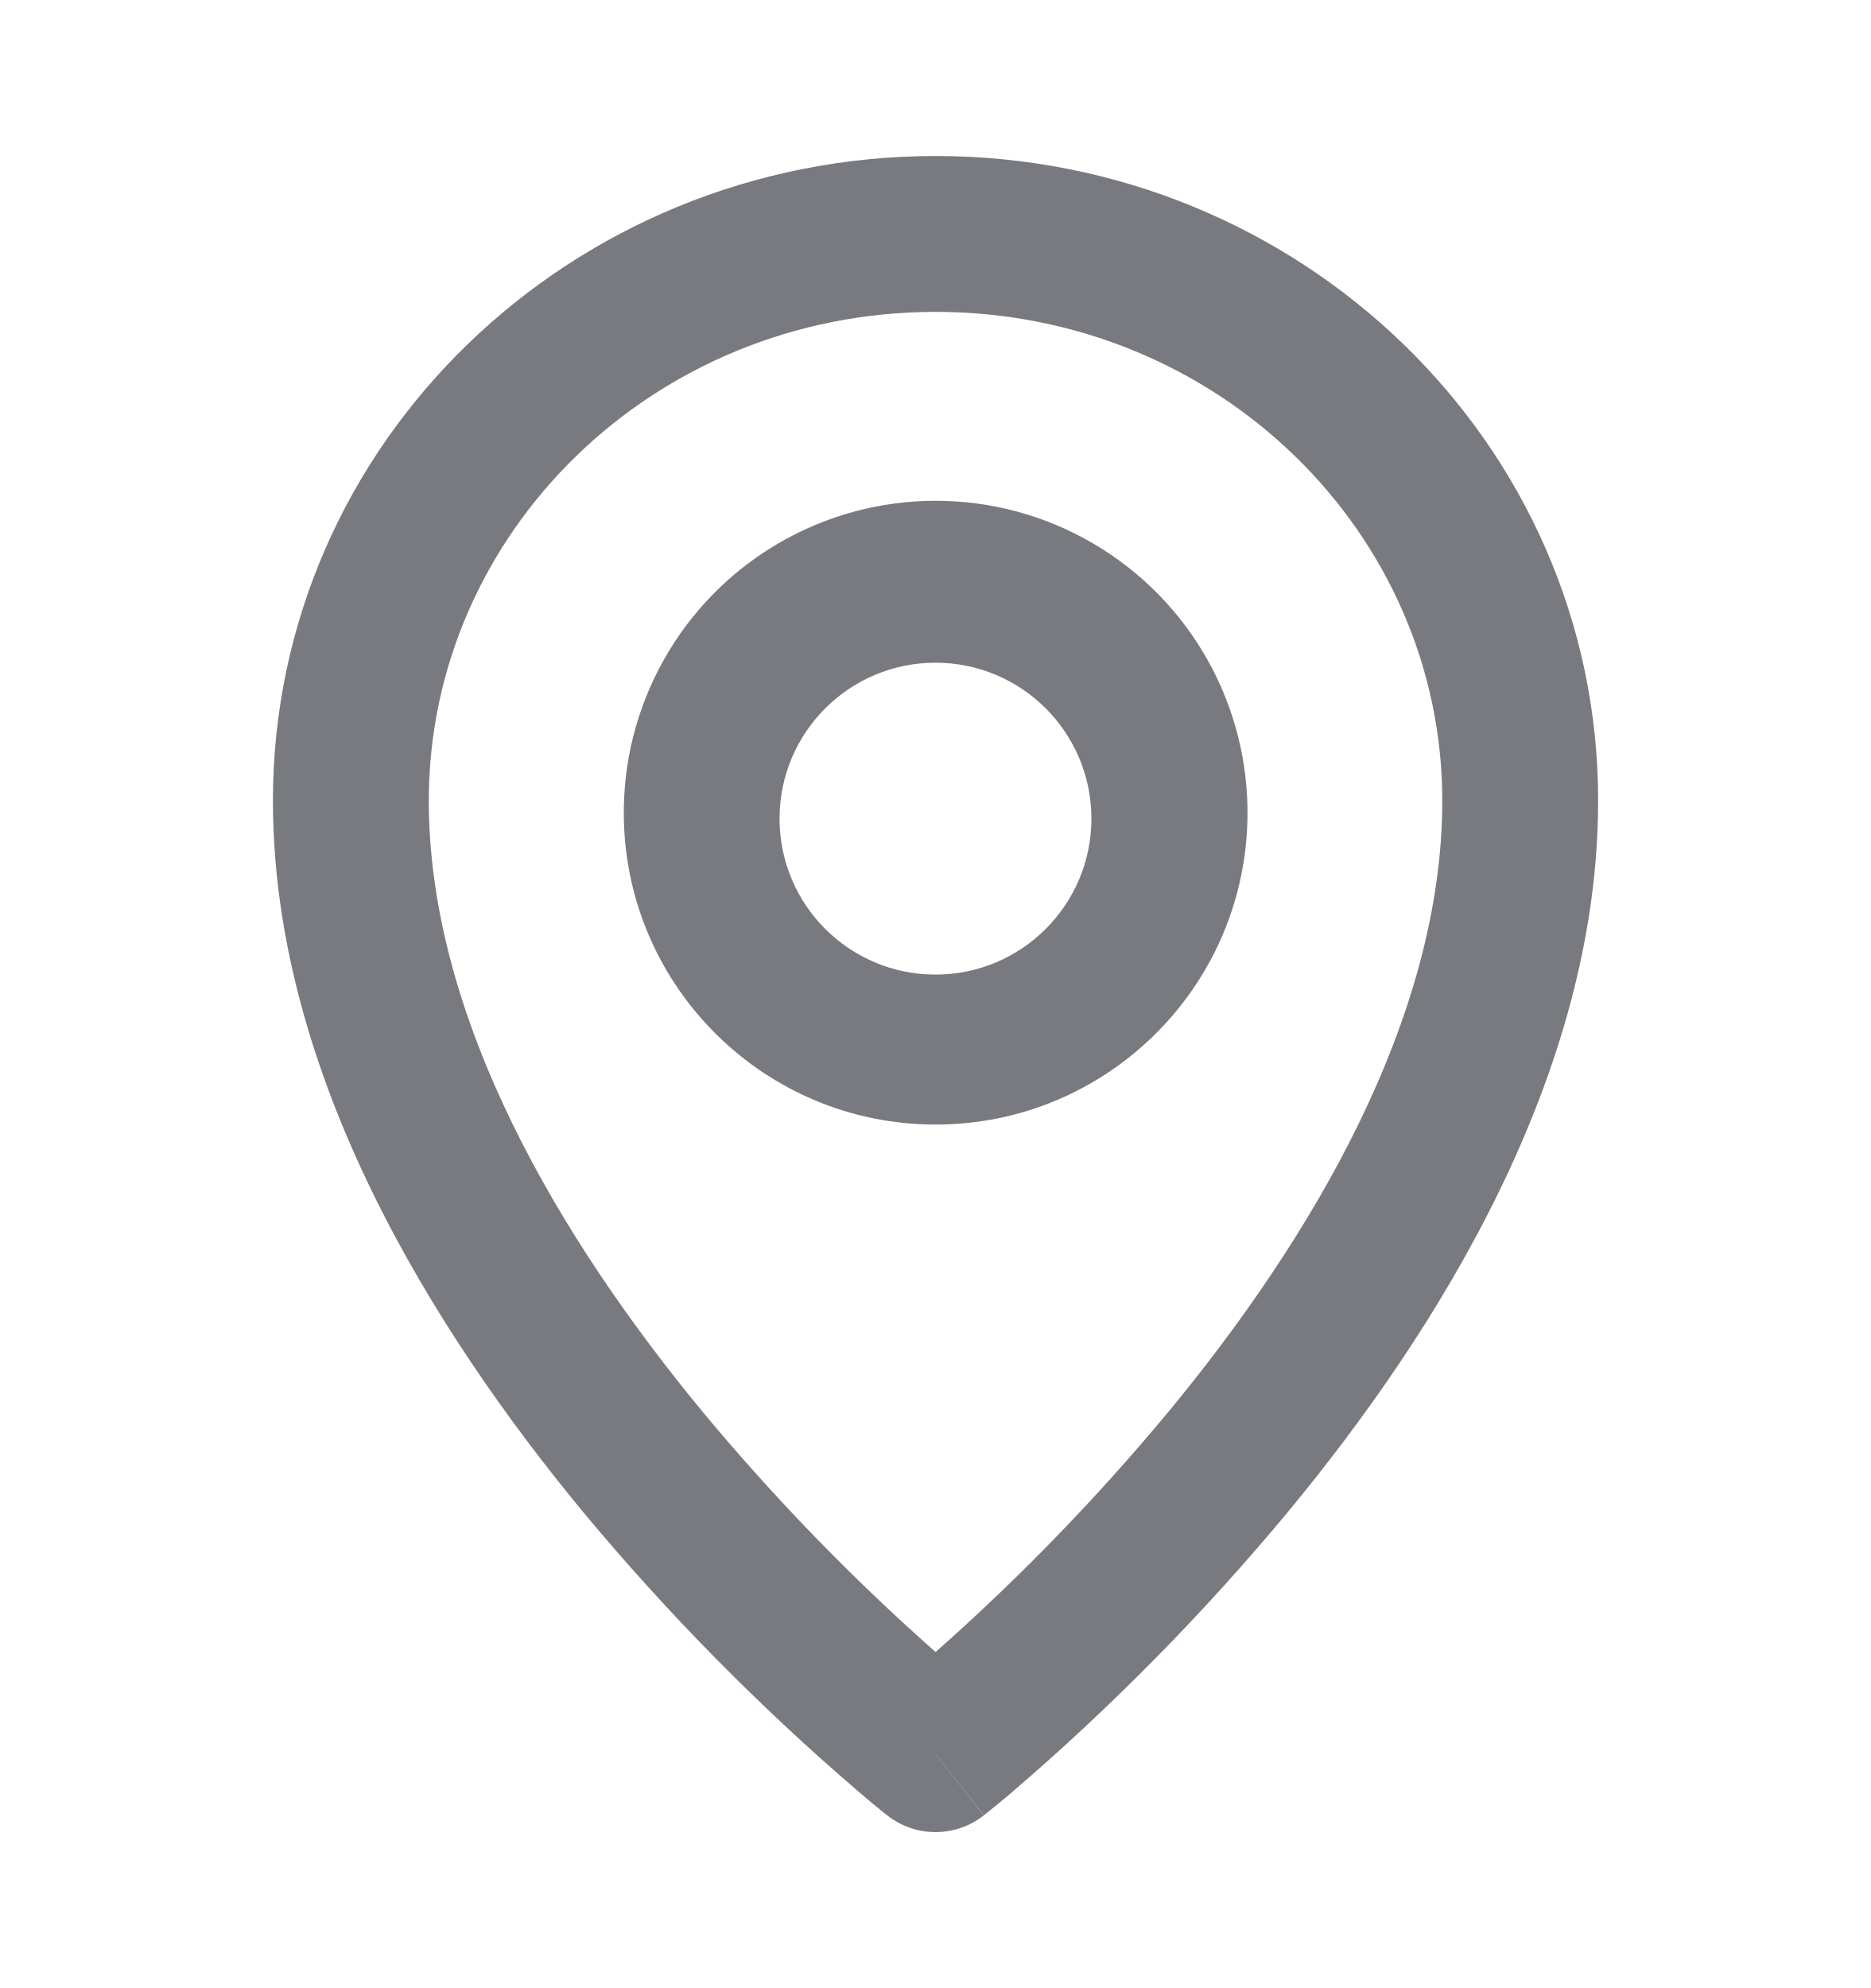
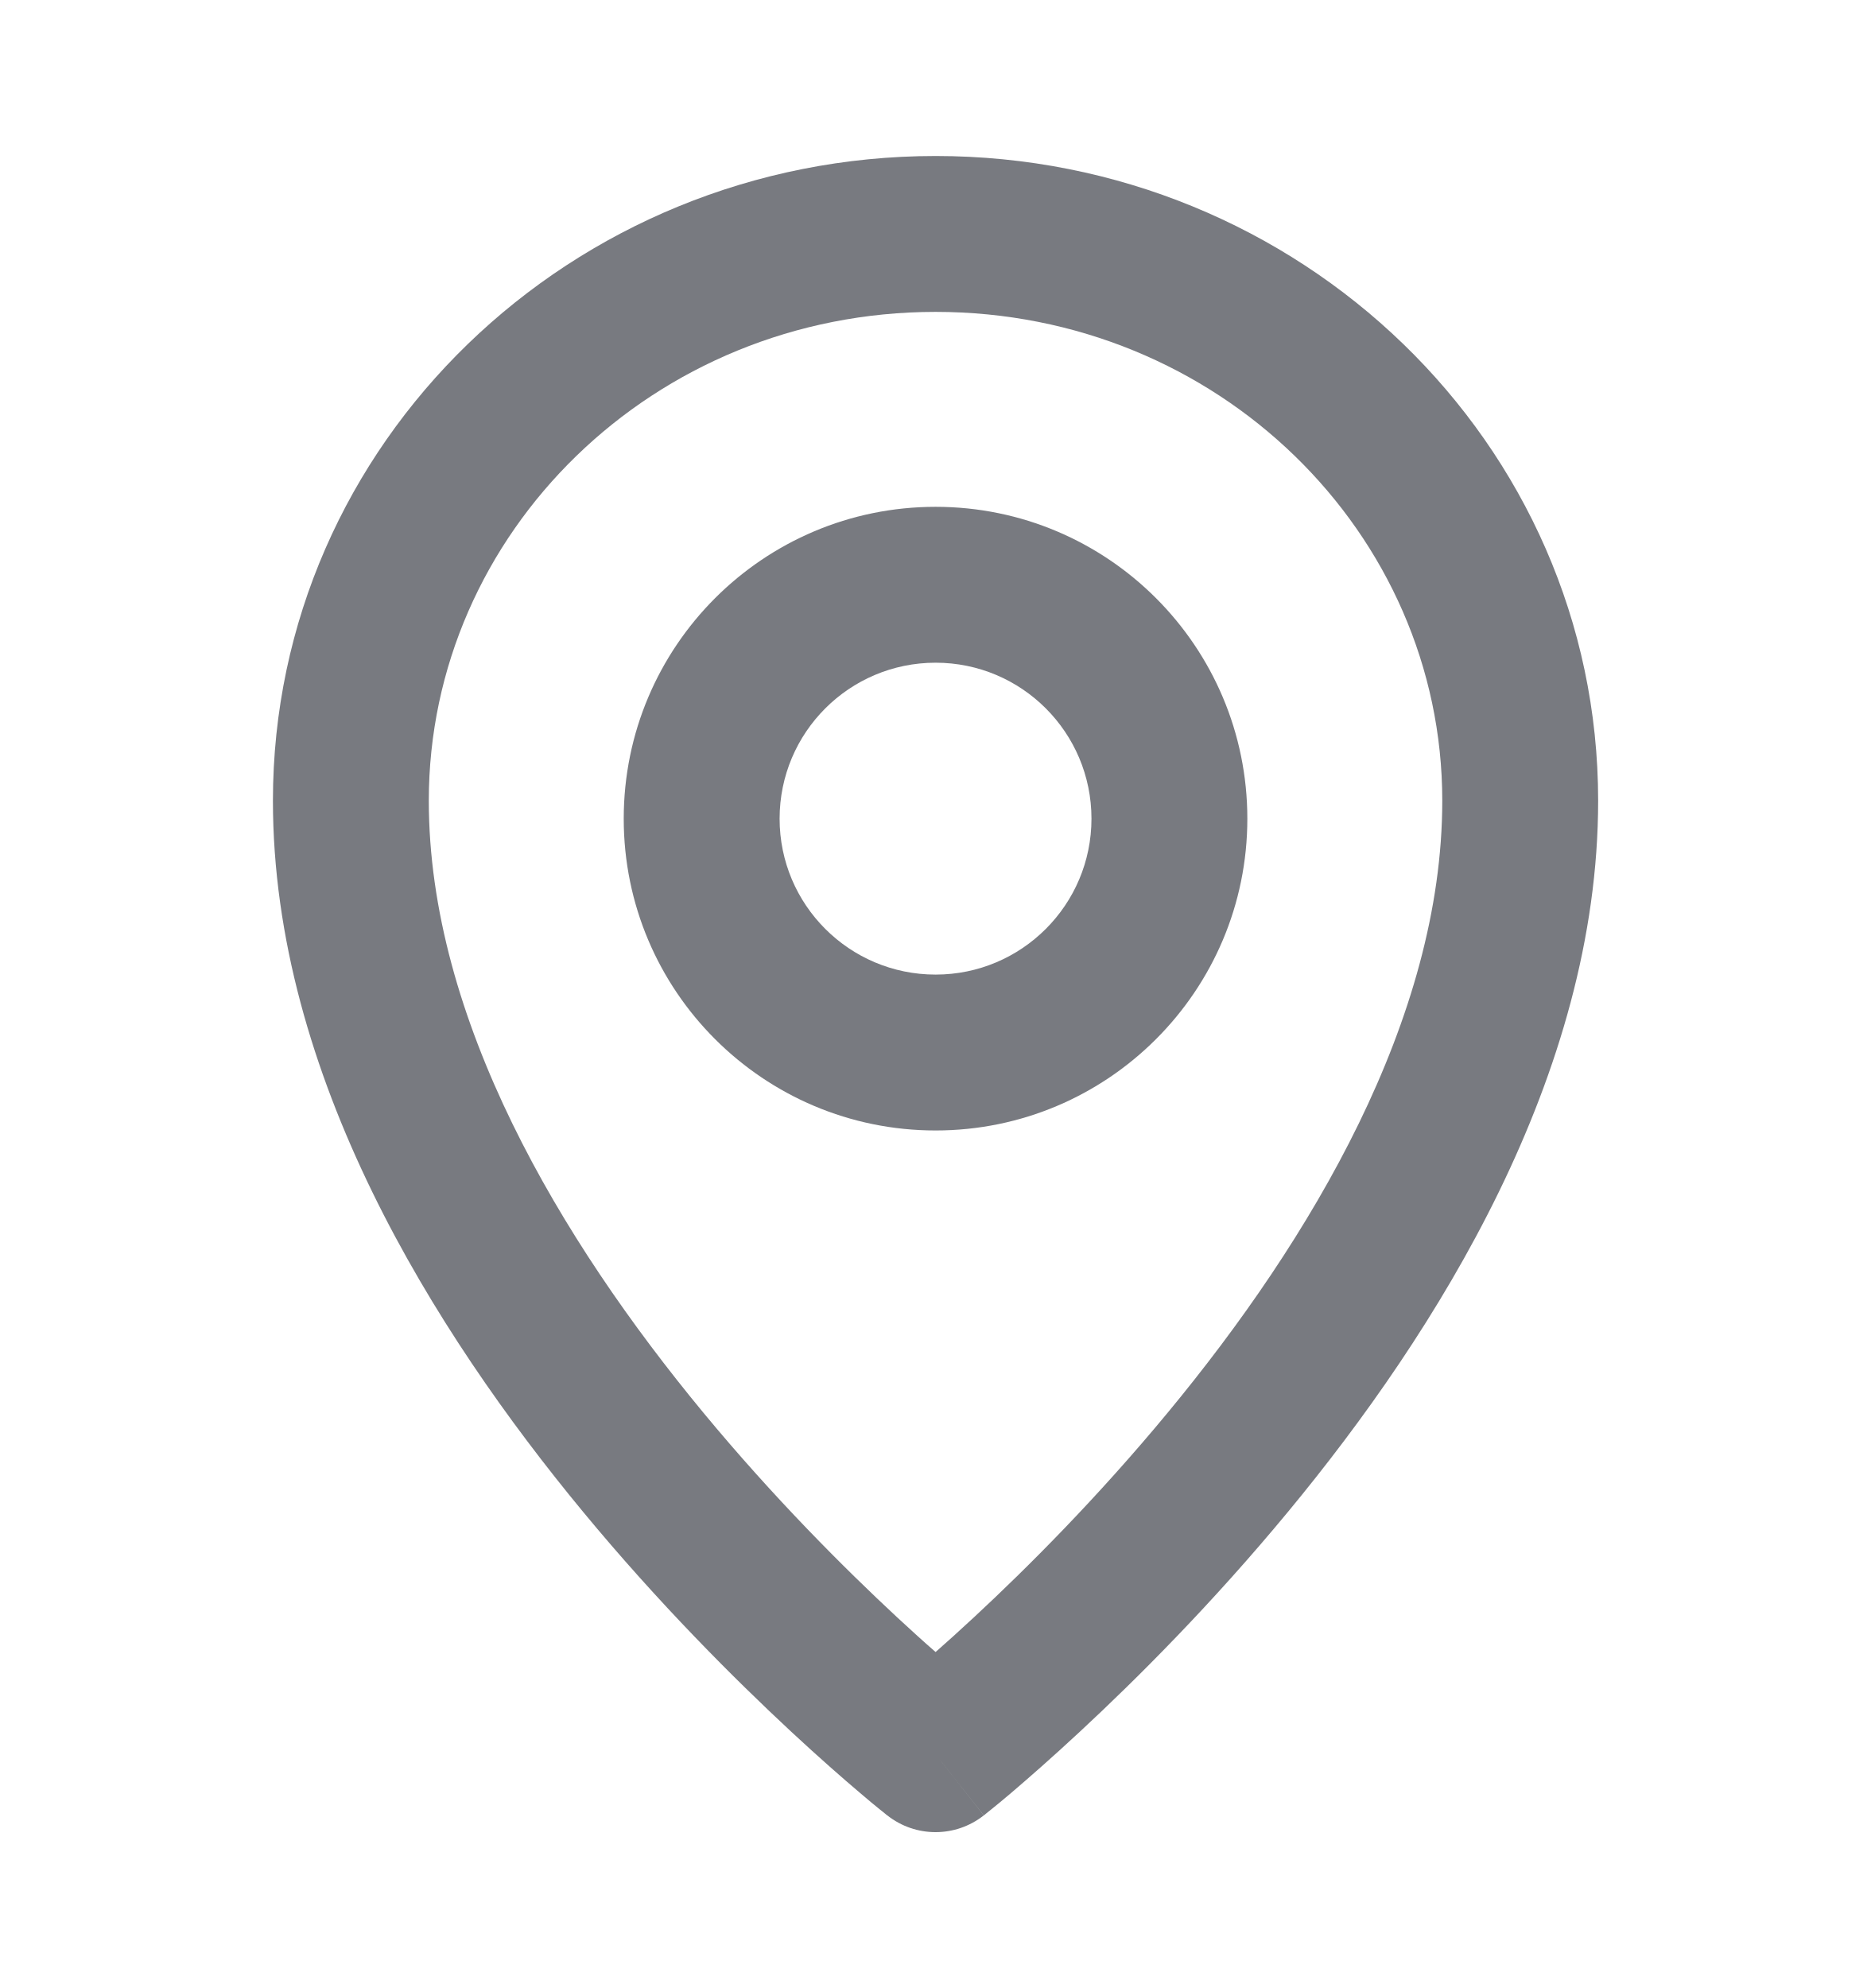
- <svg xmlns="http://www.w3.org/2000/svg" width="16" height="17" fill="none">
-   <path fill-rule="evenodd" clip-rule="evenodd" d="M8 5.667a1.333 1.333 0 100 2.667 1.333 1.333 0 000-2.667zM5.335 7.001a2.667 2.667 0 115.333 0 2.667 2.667 0 01-5.333 0z" fill="#787A80" />
-   <path fill-rule="evenodd" clip-rule="evenodd" d="M8 2.667c-2.412 0-4.333 1.891-4.333 4.18 0 1.866 1.122 3.75 2.347 5.232a18.612 18.612 0 001.987 2.048 18.61 18.61 0 001.986-2.048c1.226-1.482 2.347-3.366 2.347-5.232 0-2.289-1.92-4.18-4.333-4.18zm0 12.334l-.412.523-.002-.001-.004-.003-.013-.01a8.622 8.622 0 01-.214-.178 19.944 19.944 0 01-2.368-2.402c-1.274-1.542-2.653-3.734-2.653-6.083 0-3.064 2.557-5.513 5.667-5.513s5.666 2.449 5.666 5.513c0 2.349-1.378 4.541-2.653 6.082a19.948 19.948 0 01-2.367 2.403 11.273 11.273 0 01-.215.177l-.013.01-.004.004h-.001l-.413-.522zm0 0l.413.523a.667.667 0 01-.825 0L8 15.001z" fill="#787A80" />
+ <svg xmlns="http://www.w3.org/2000/svg" width="16" height="17" viewBox="0 0 16 17" fill="none">
+   <path fill-rule="evenodd" clip-rule="evenodd" d="M8.001 5.667C7.264 5.667 6.667 6.264 6.667 7.001C6.667 7.737 7.264 8.334 8.001 8.334C8.737 8.334 9.334 7.737 9.334 7.001C9.334 6.264 8.737 5.667 8.001 5.667ZM5.334 7.001C5.334 5.528 6.528 4.334 8.001 4.334C9.473 4.334 10.667 5.528 10.667 7.001C10.667 8.473 9.473 9.667 8.001 9.667C6.528 9.667 5.334 8.473 5.334 7.001Z" fill="#787A80" />
+   <path fill-rule="evenodd" clip-rule="evenodd" d="M8.001 2.667C5.588 2.667 3.667 4.558 3.667 6.847C3.667 8.713 4.789 10.597 6.014 12.079C6.616 12.807 7.22 13.41 7.673 13.831C7.794 13.943 7.904 14.043 8.001 14.127C8.097 14.043 8.207 13.943 8.328 13.831C8.782 13.41 9.385 12.807 9.987 12.079C11.213 10.597 12.334 8.713 12.334 6.847C12.334 4.558 10.414 2.667 8.001 2.667ZM8.001 15.001C7.588 15.524 7.588 15.524 7.588 15.524L7.586 15.523L7.582 15.52L7.569 15.509C7.558 15.501 7.543 15.488 7.523 15.472C7.483 15.44 7.426 15.393 7.355 15.332C7.211 15.21 7.008 15.033 6.766 14.808C6.282 14.358 5.635 13.713 4.987 12.929C3.713 11.388 2.334 9.196 2.334 6.847C2.334 3.783 4.891 1.334 8.001 1.334C11.111 1.334 13.667 3.783 13.667 6.847C13.667 9.196 12.289 11.388 11.014 12.929C10.366 13.713 9.72 14.358 9.235 14.808C8.993 15.033 8.79 15.21 8.647 15.332C8.575 15.393 8.518 15.44 8.478 15.472C8.458 15.488 8.443 15.501 8.432 15.509L8.419 15.52L8.415 15.523L8.414 15.524C8.414 15.524 8.413 15.524 8.001 15.001ZM8.001 15.001L8.413 15.524C8.171 15.715 7.83 15.715 7.588 15.524L8.001 15.001Z" fill="#787A80" />
</svg>
